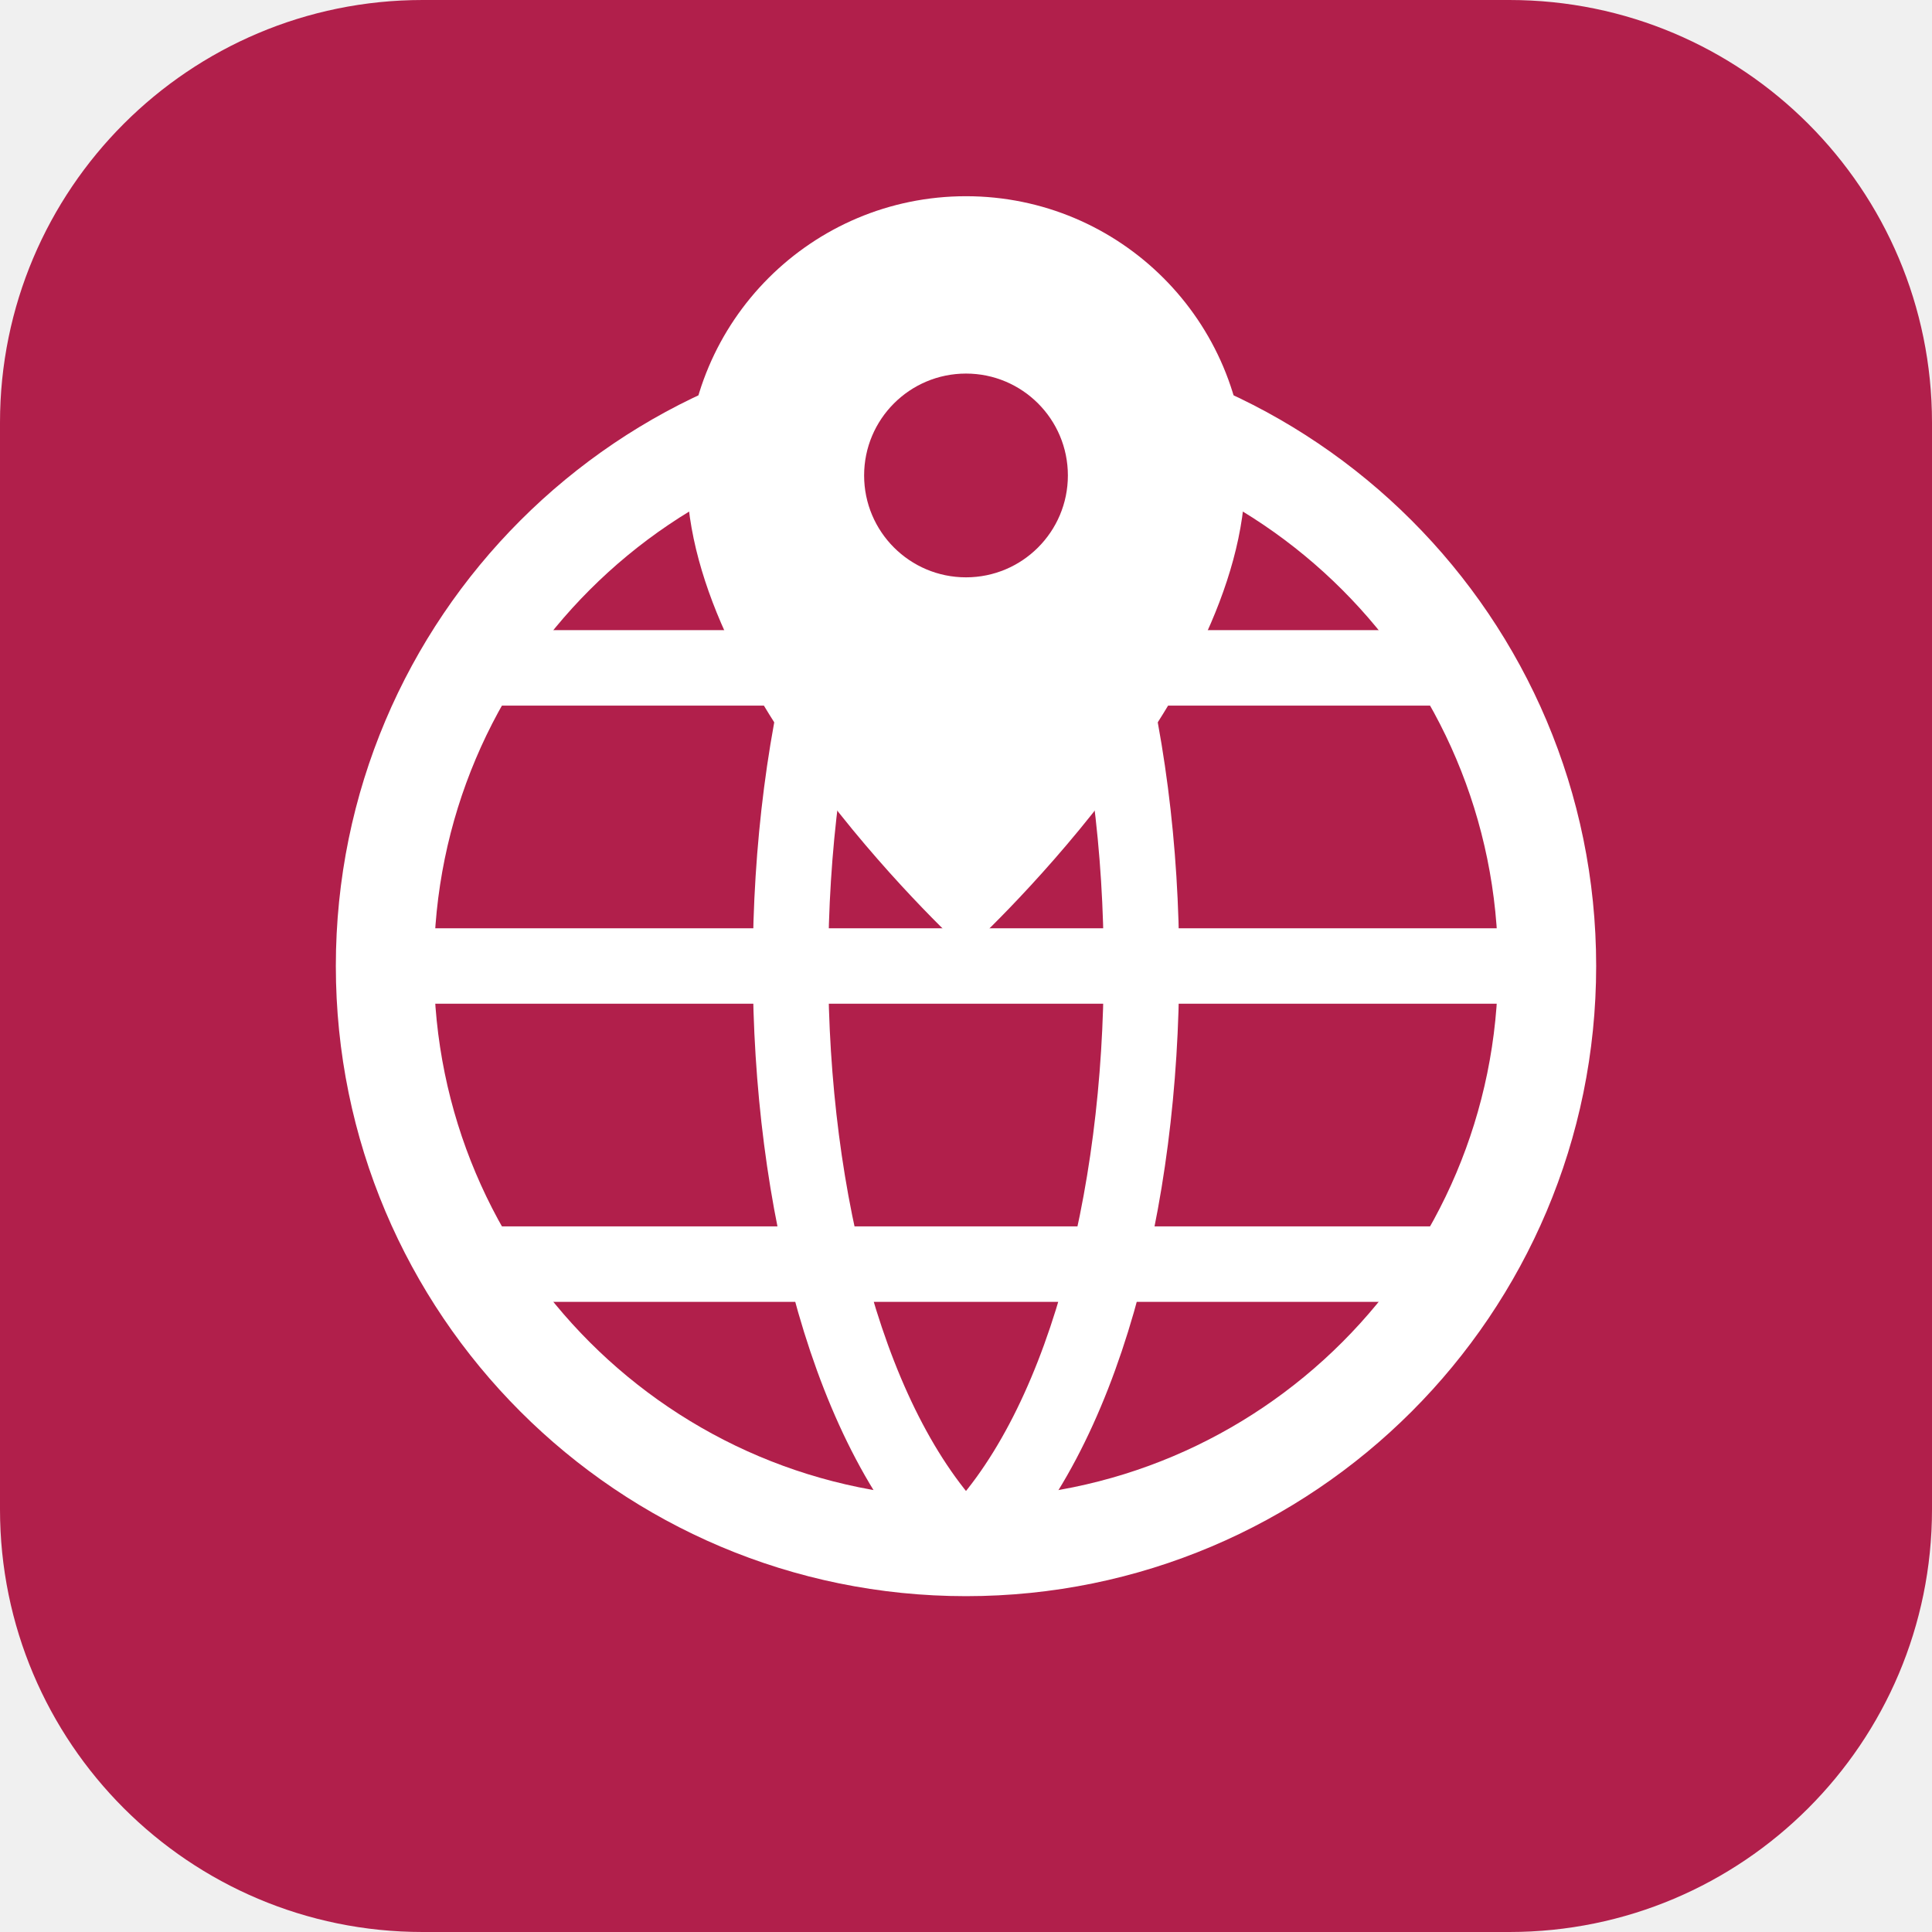
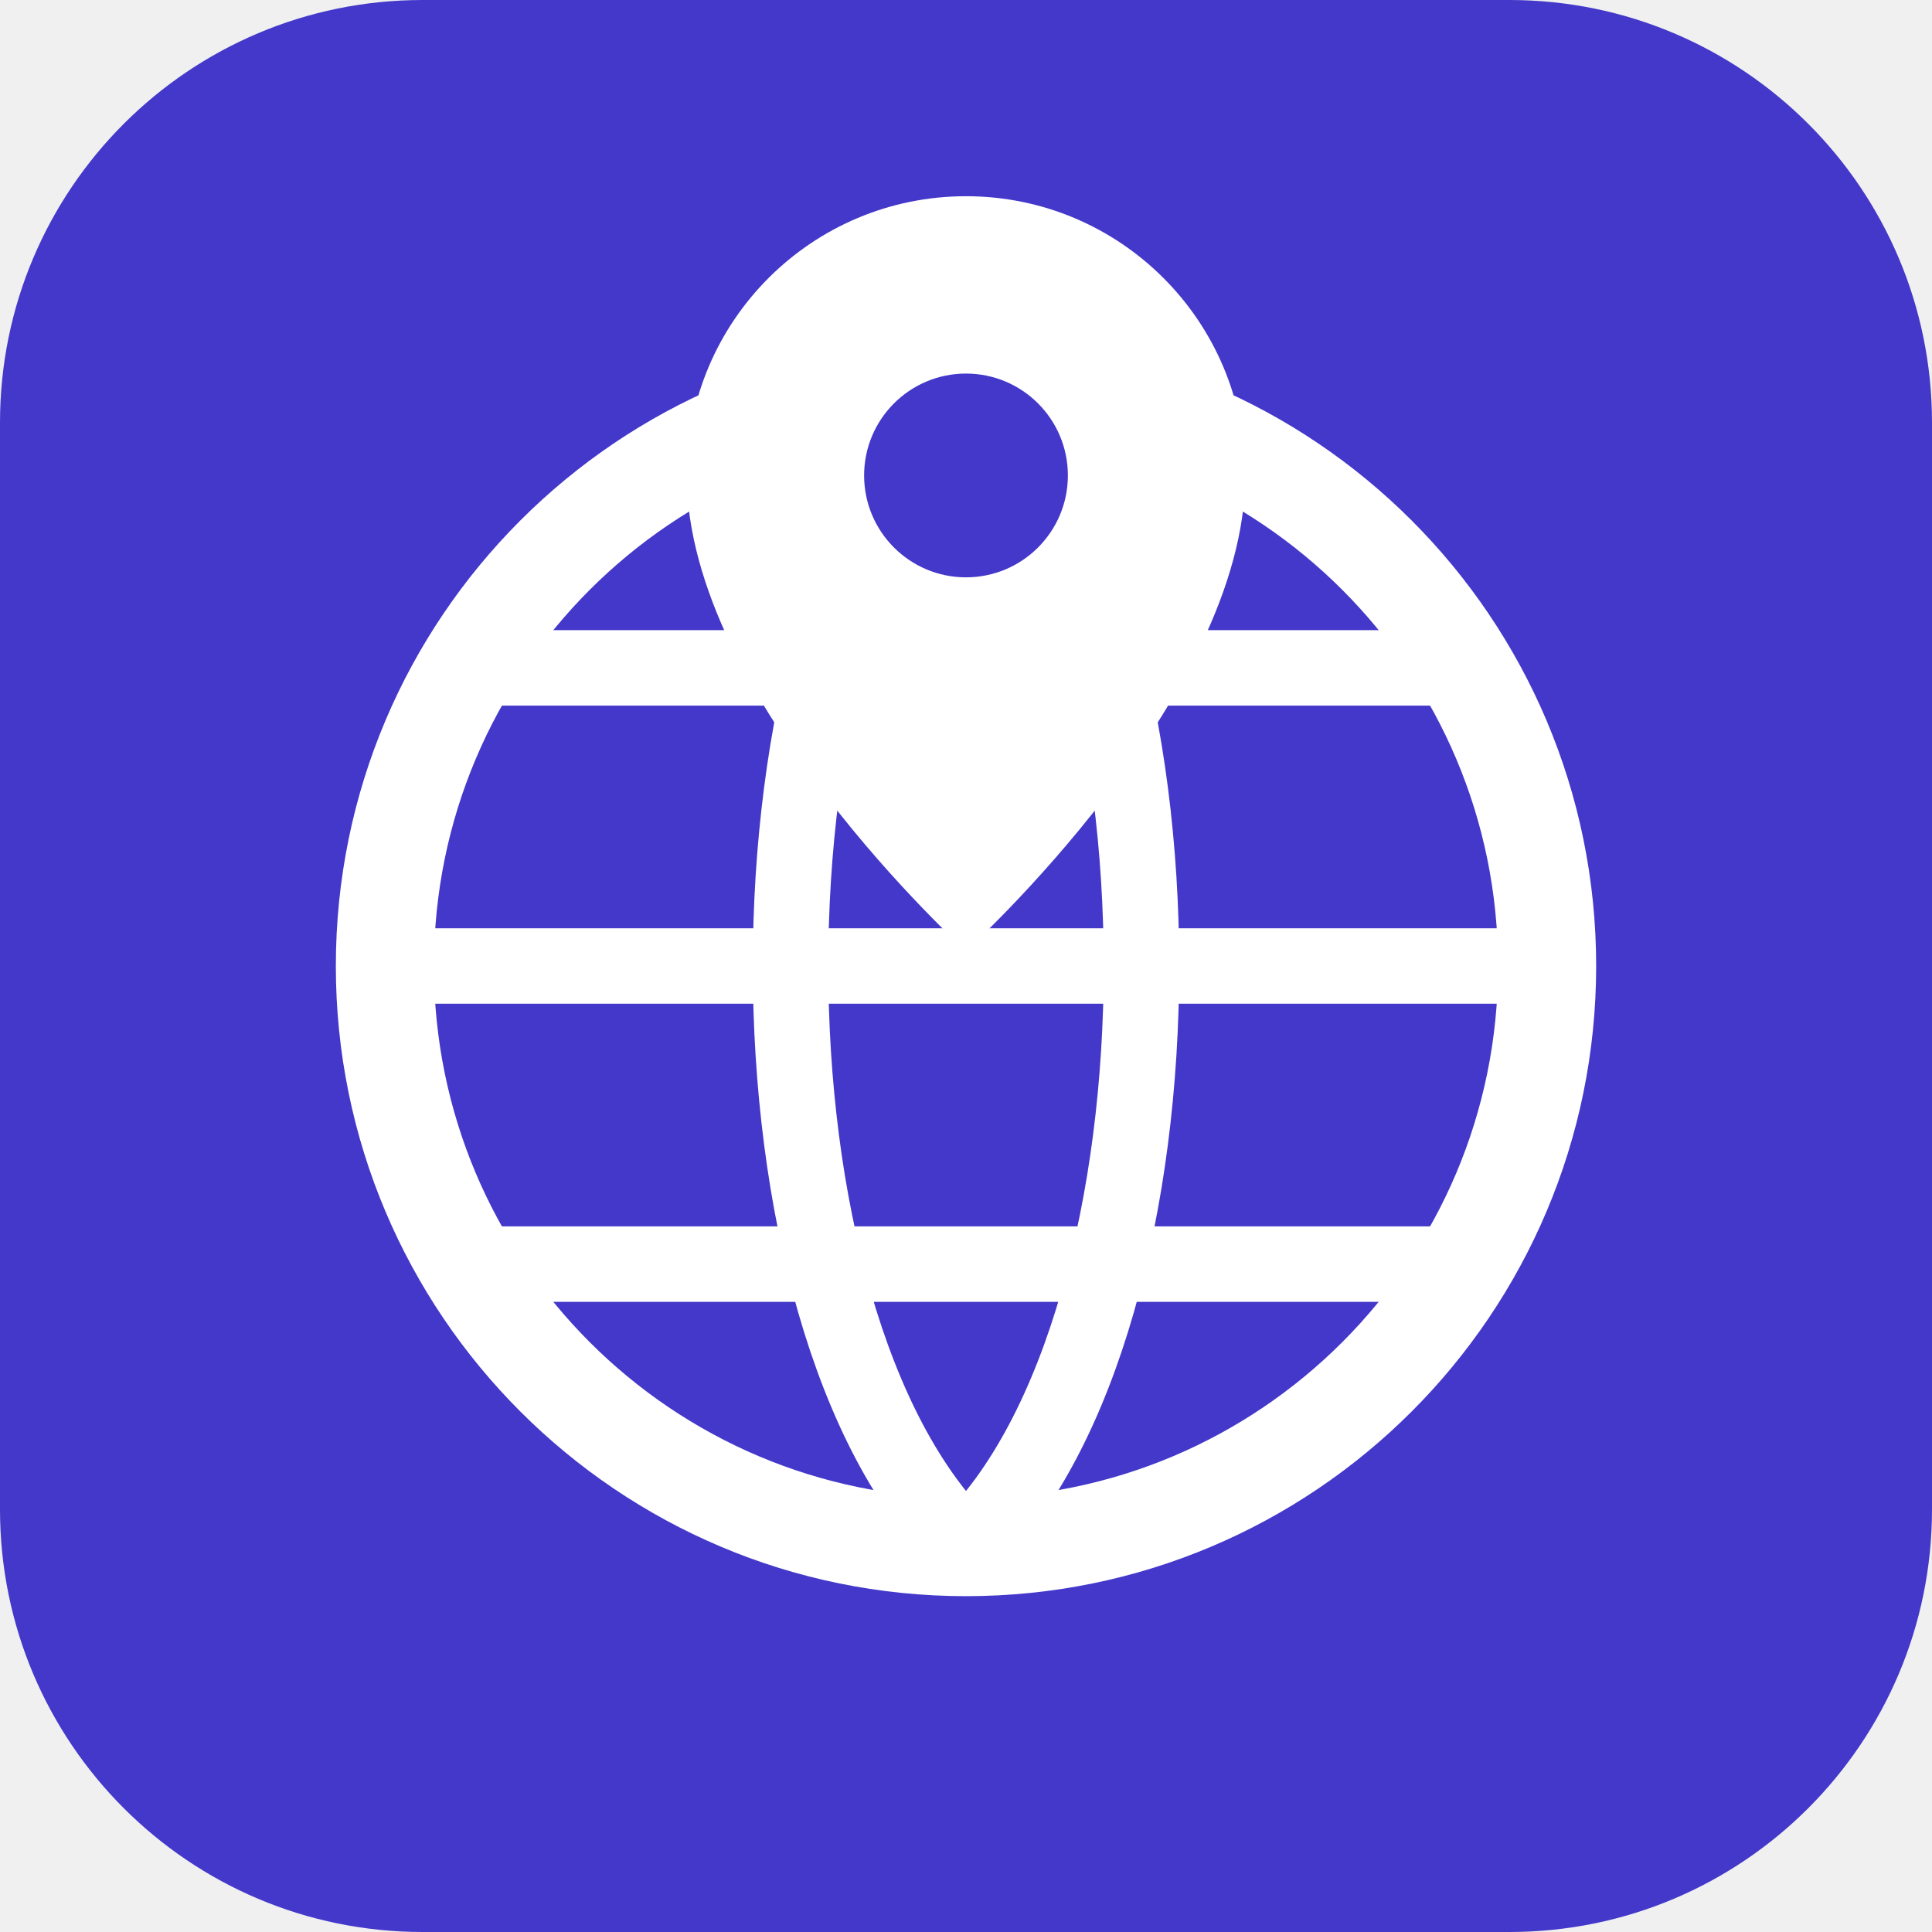
<svg xmlns="http://www.w3.org/2000/svg" viewBox="0 0 512 512">
-   <rect width="512" height="512" rx="112" fill="#b11f4b" />
+   <rect width="512" height="512" rx="112" fill="#4338ca" />
  <circle cx="256" cy="256" r="154" fill="none" stroke="#fff" stroke-width="26" />
  <path d="M102 256h308M256 102c62 60 62 248 0 308M256 102c-62 60-62 248 0 308M130 177h252M130 335h252" fill="none" stroke="#fff" stroke-width="20" stroke-linecap="round" />
  <path d="M330 126c0 59-74 126-74 126s-74-67-74-126a74 74 0 1 1 148 0Z" fill="#fff" />
-   <circle cx="256" cy="126" r="27" fill="#b11f4b" />
+   <circle cx="256" cy="126" r="27" fill="#4338ca" />
</svg>
